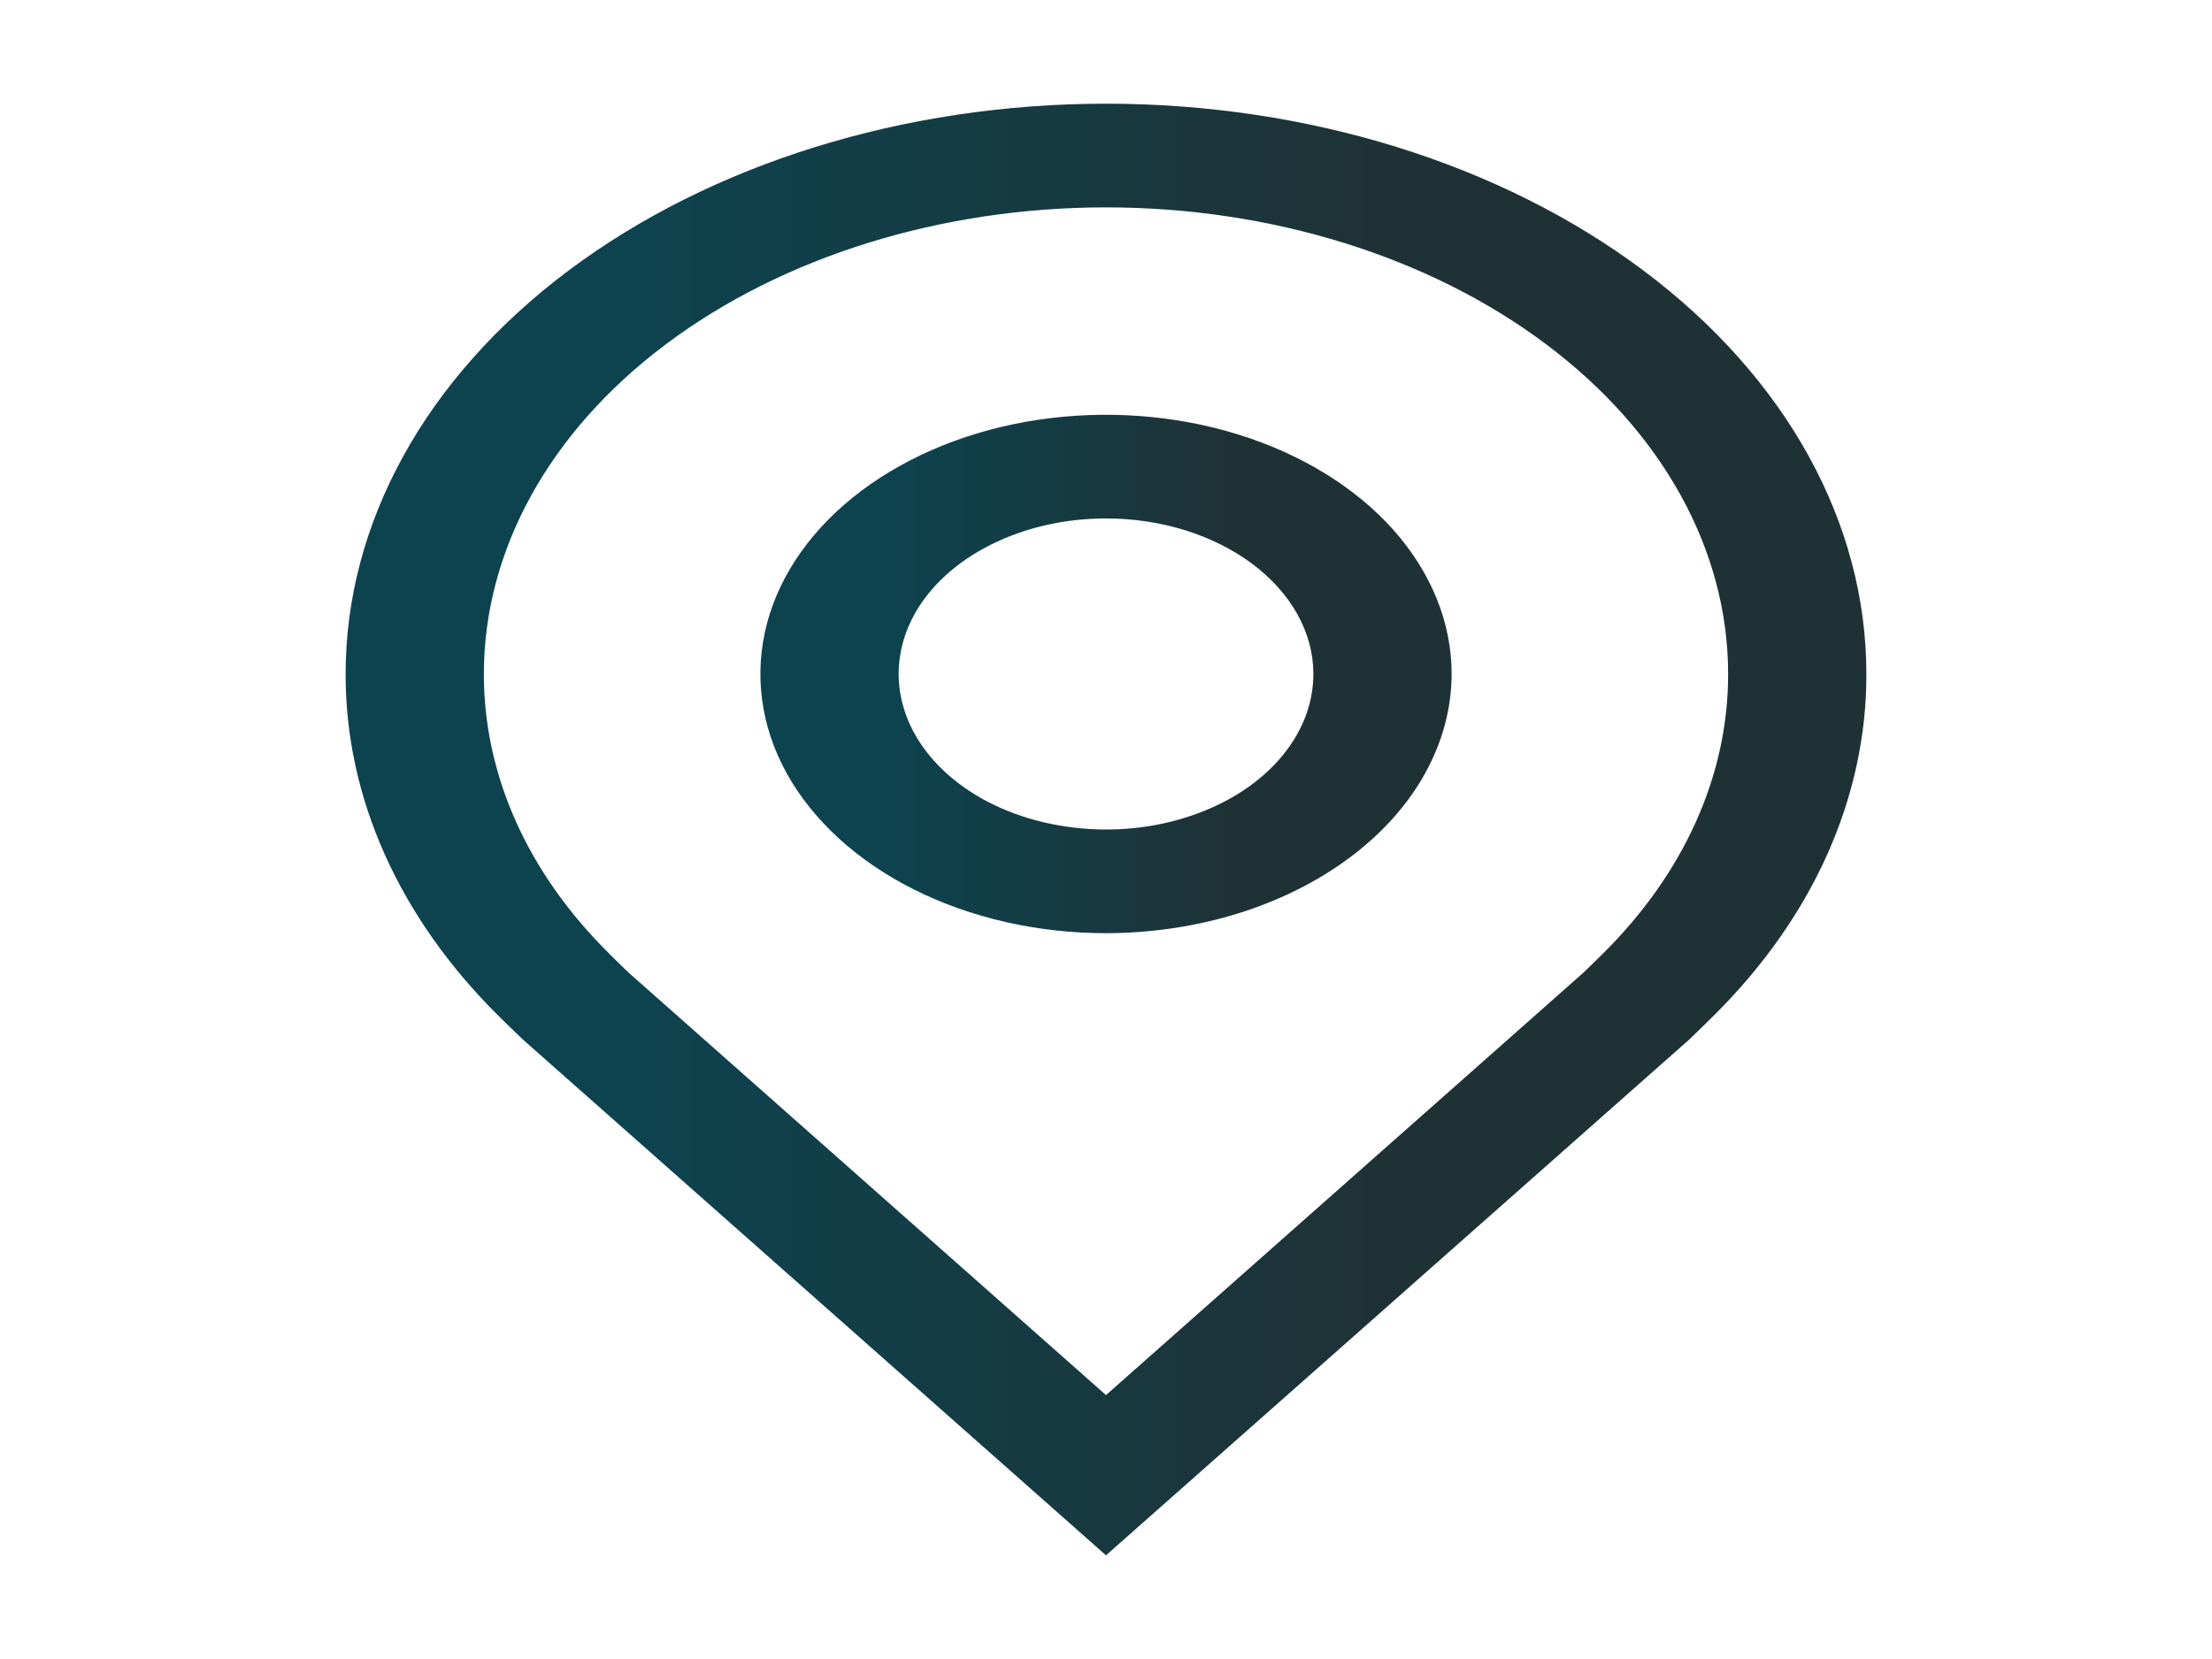
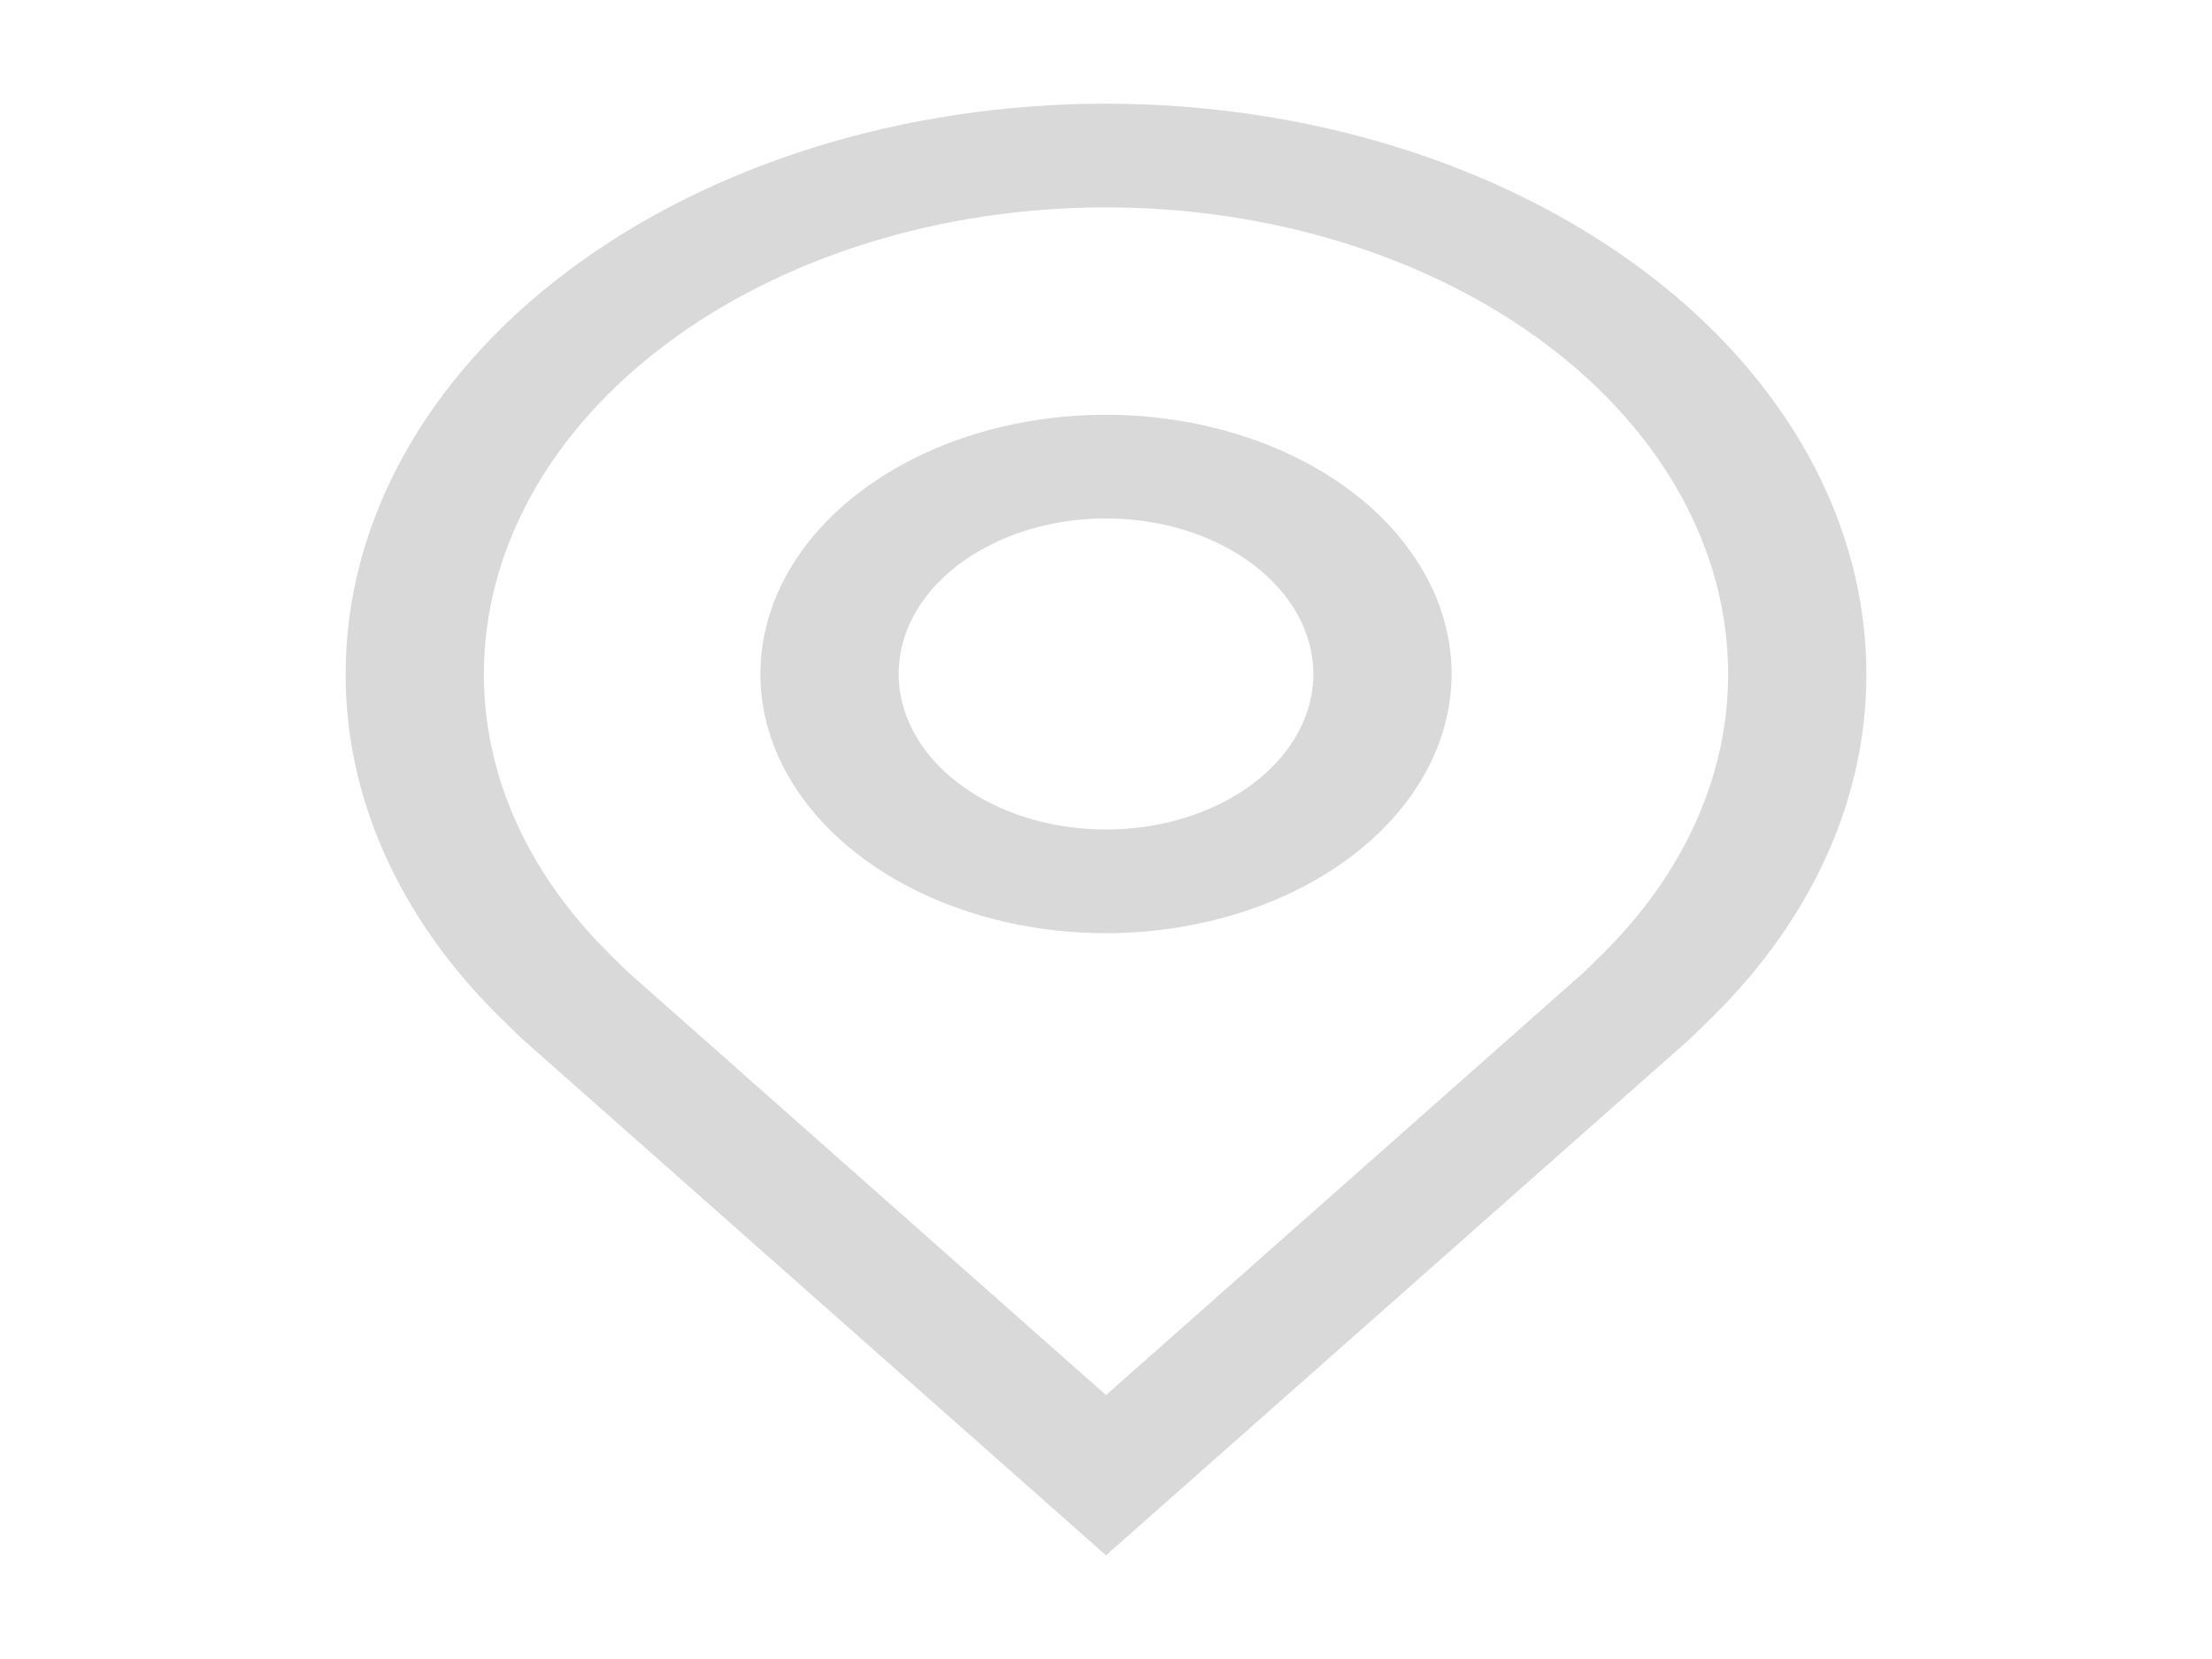
<svg xmlns="http://www.w3.org/2000/svg" width="16" height="12" viewBox="0 0 16 12" fill="none">
-   <path d="M8 6.75C7.506 6.75 7.022 6.64 6.611 6.434C6.2 6.228 5.88 5.935 5.69 5.593C5.501 5.25 5.452 4.873 5.548 4.509C5.644 4.145 5.883 3.811 6.232 3.549C6.582 3.287 7.027 3.108 7.512 3.036C7.997 2.964 8.5 3.001 8.957 3.143C9.414 3.285 9.804 3.525 10.079 3.833C10.353 4.142 10.5 4.504 10.5 4.875C10.499 5.372 10.236 5.849 9.767 6.2C9.298 6.552 8.663 6.749 8 6.75ZM8 3.75C7.703 3.75 7.413 3.816 7.167 3.94C6.92 4.063 6.728 4.239 6.614 4.444C6.501 4.65 6.471 4.876 6.529 5.094C6.587 5.313 6.73 5.513 6.939 5.67C7.149 5.828 7.416 5.935 7.707 5.978C7.998 6.022 8.3 6 8.574 5.914C8.848 5.829 9.082 5.685 9.247 5.5C9.412 5.315 9.5 5.098 9.5 4.875C9.5 4.577 9.341 4.291 9.06 4.08C8.779 3.869 8.398 3.75 8 3.75Z" fill="url(#paint0_linear_6_121)" />
-   <path d="M8 11.25L3.782 7.519C3.723 7.463 3.665 7.407 3.608 7.35C2.888 6.638 2.498 5.769 2.5 4.875C2.5 3.781 3.079 2.732 4.111 1.958C5.142 1.185 6.541 0.75 8 0.75C9.459 0.75 10.858 1.185 11.889 1.958C12.921 2.732 13.5 3.781 13.5 4.875C13.502 5.768 13.113 6.637 12.393 7.349L12.392 7.35C12.392 7.35 12.242 7.498 12.22 7.518L8 11.25ZM4.406 6.898C4.407 6.898 4.523 7.014 4.55 7.038L8 10.091L11.455 7.034C11.477 7.014 11.594 6.897 11.595 6.897C12.183 6.315 12.501 5.605 12.5 4.875C12.5 3.98 12.026 3.121 11.182 2.489C10.338 1.856 9.193 1.5 8 1.5C6.807 1.5 5.662 1.856 4.818 2.489C3.974 3.121 3.5 3.98 3.5 4.875C3.499 5.606 3.817 6.316 4.407 6.898H4.406Z" fill="url(#paint1_linear_6_121)" />
-   <defs>
-     <linearGradient id="paint0_linear_6_121" x1="5.5" y1="4.875" x2="10.5" y2="4.875" gradientUnits="userSpaceOnUse">
-       <stop offset="0.186" stop-color="#0D434F" />
-       <stop offset="0.678" stop-color="#1E3236" />
-     </linearGradient>
-     <linearGradient id="paint1_linear_6_121" x1="2.5" y1="6" x2="13.5" y2="6" gradientUnits="userSpaceOnUse">
-       <stop offset="0.186" stop-color="#0D434F" />
-       <stop offset="0.678" stop-color="#1E3236" />
-     </linearGradient>
-   </defs>
+   <path d="M8 6.75C7.506 6.75 7.022 6.64 6.611 6.434C6.2 6.228 5.88 5.935 5.69 5.593C5.501 5.25 5.452 4.873 5.548 4.509C5.644 4.145 5.883 3.811 6.232 3.549C6.582 3.287 7.027 3.108 7.512 3.036C7.997 2.964 8.5 3.001 8.957 3.143C9.414 3.285 9.804 3.525 10.079 3.833C10.353 4.142 10.5 4.504 10.5 4.875C10.499 5.372 10.236 5.849 9.767 6.2C9.298 6.552 8.663 6.749 8 6.75ZM8 3.75C7.703 3.75 7.413 3.816 7.167 3.94C6.92 4.063 6.728 4.239 6.614 4.444C6.501 4.65 6.471 4.876 6.529 5.094C6.587 5.313 6.73 5.513 6.939 5.67C7.149 5.828 7.416 5.935 7.707 5.978C7.998 6.022 8.3 6 8.574 5.914C8.848 5.829 9.082 5.685 9.247 5.5C9.412 5.315 9.5 5.098 9.5 4.875C9.5 4.577 9.341 4.291 9.06 4.08C8.779 3.869 8.398 3.75 8 3.75Z" fill="#D9D9D9" />
+   <path d="M8 11.25L3.782 7.519C3.723 7.463 3.665 7.407 3.608 7.35C2.888 6.638 2.498 5.769 2.5 4.875C2.5 3.781 3.079 2.732 4.111 1.958C5.142 1.185 6.541 0.75 8 0.75C9.459 0.75 10.858 1.185 11.889 1.958C12.921 2.732 13.5 3.781 13.5 4.875C13.502 5.768 13.113 6.637 12.393 7.349L12.392 7.35C12.392 7.35 12.242 7.498 12.22 7.518L8 11.25ZM4.406 6.898C4.407 6.898 4.523 7.014 4.55 7.038L8 10.091L11.455 7.034C11.477 7.014 11.594 6.897 11.595 6.897C12.183 6.315 12.501 5.605 12.5 4.875C12.5 3.98 12.026 3.121 11.182 2.489C10.338 1.856 9.193 1.5 8 1.5C6.807 1.5 5.662 1.856 4.818 2.489C3.974 3.121 3.5 3.98 3.5 4.875C3.499 5.606 3.817 6.316 4.407 6.898H4.406Z" fill="#D9D9D9" />
</svg>
